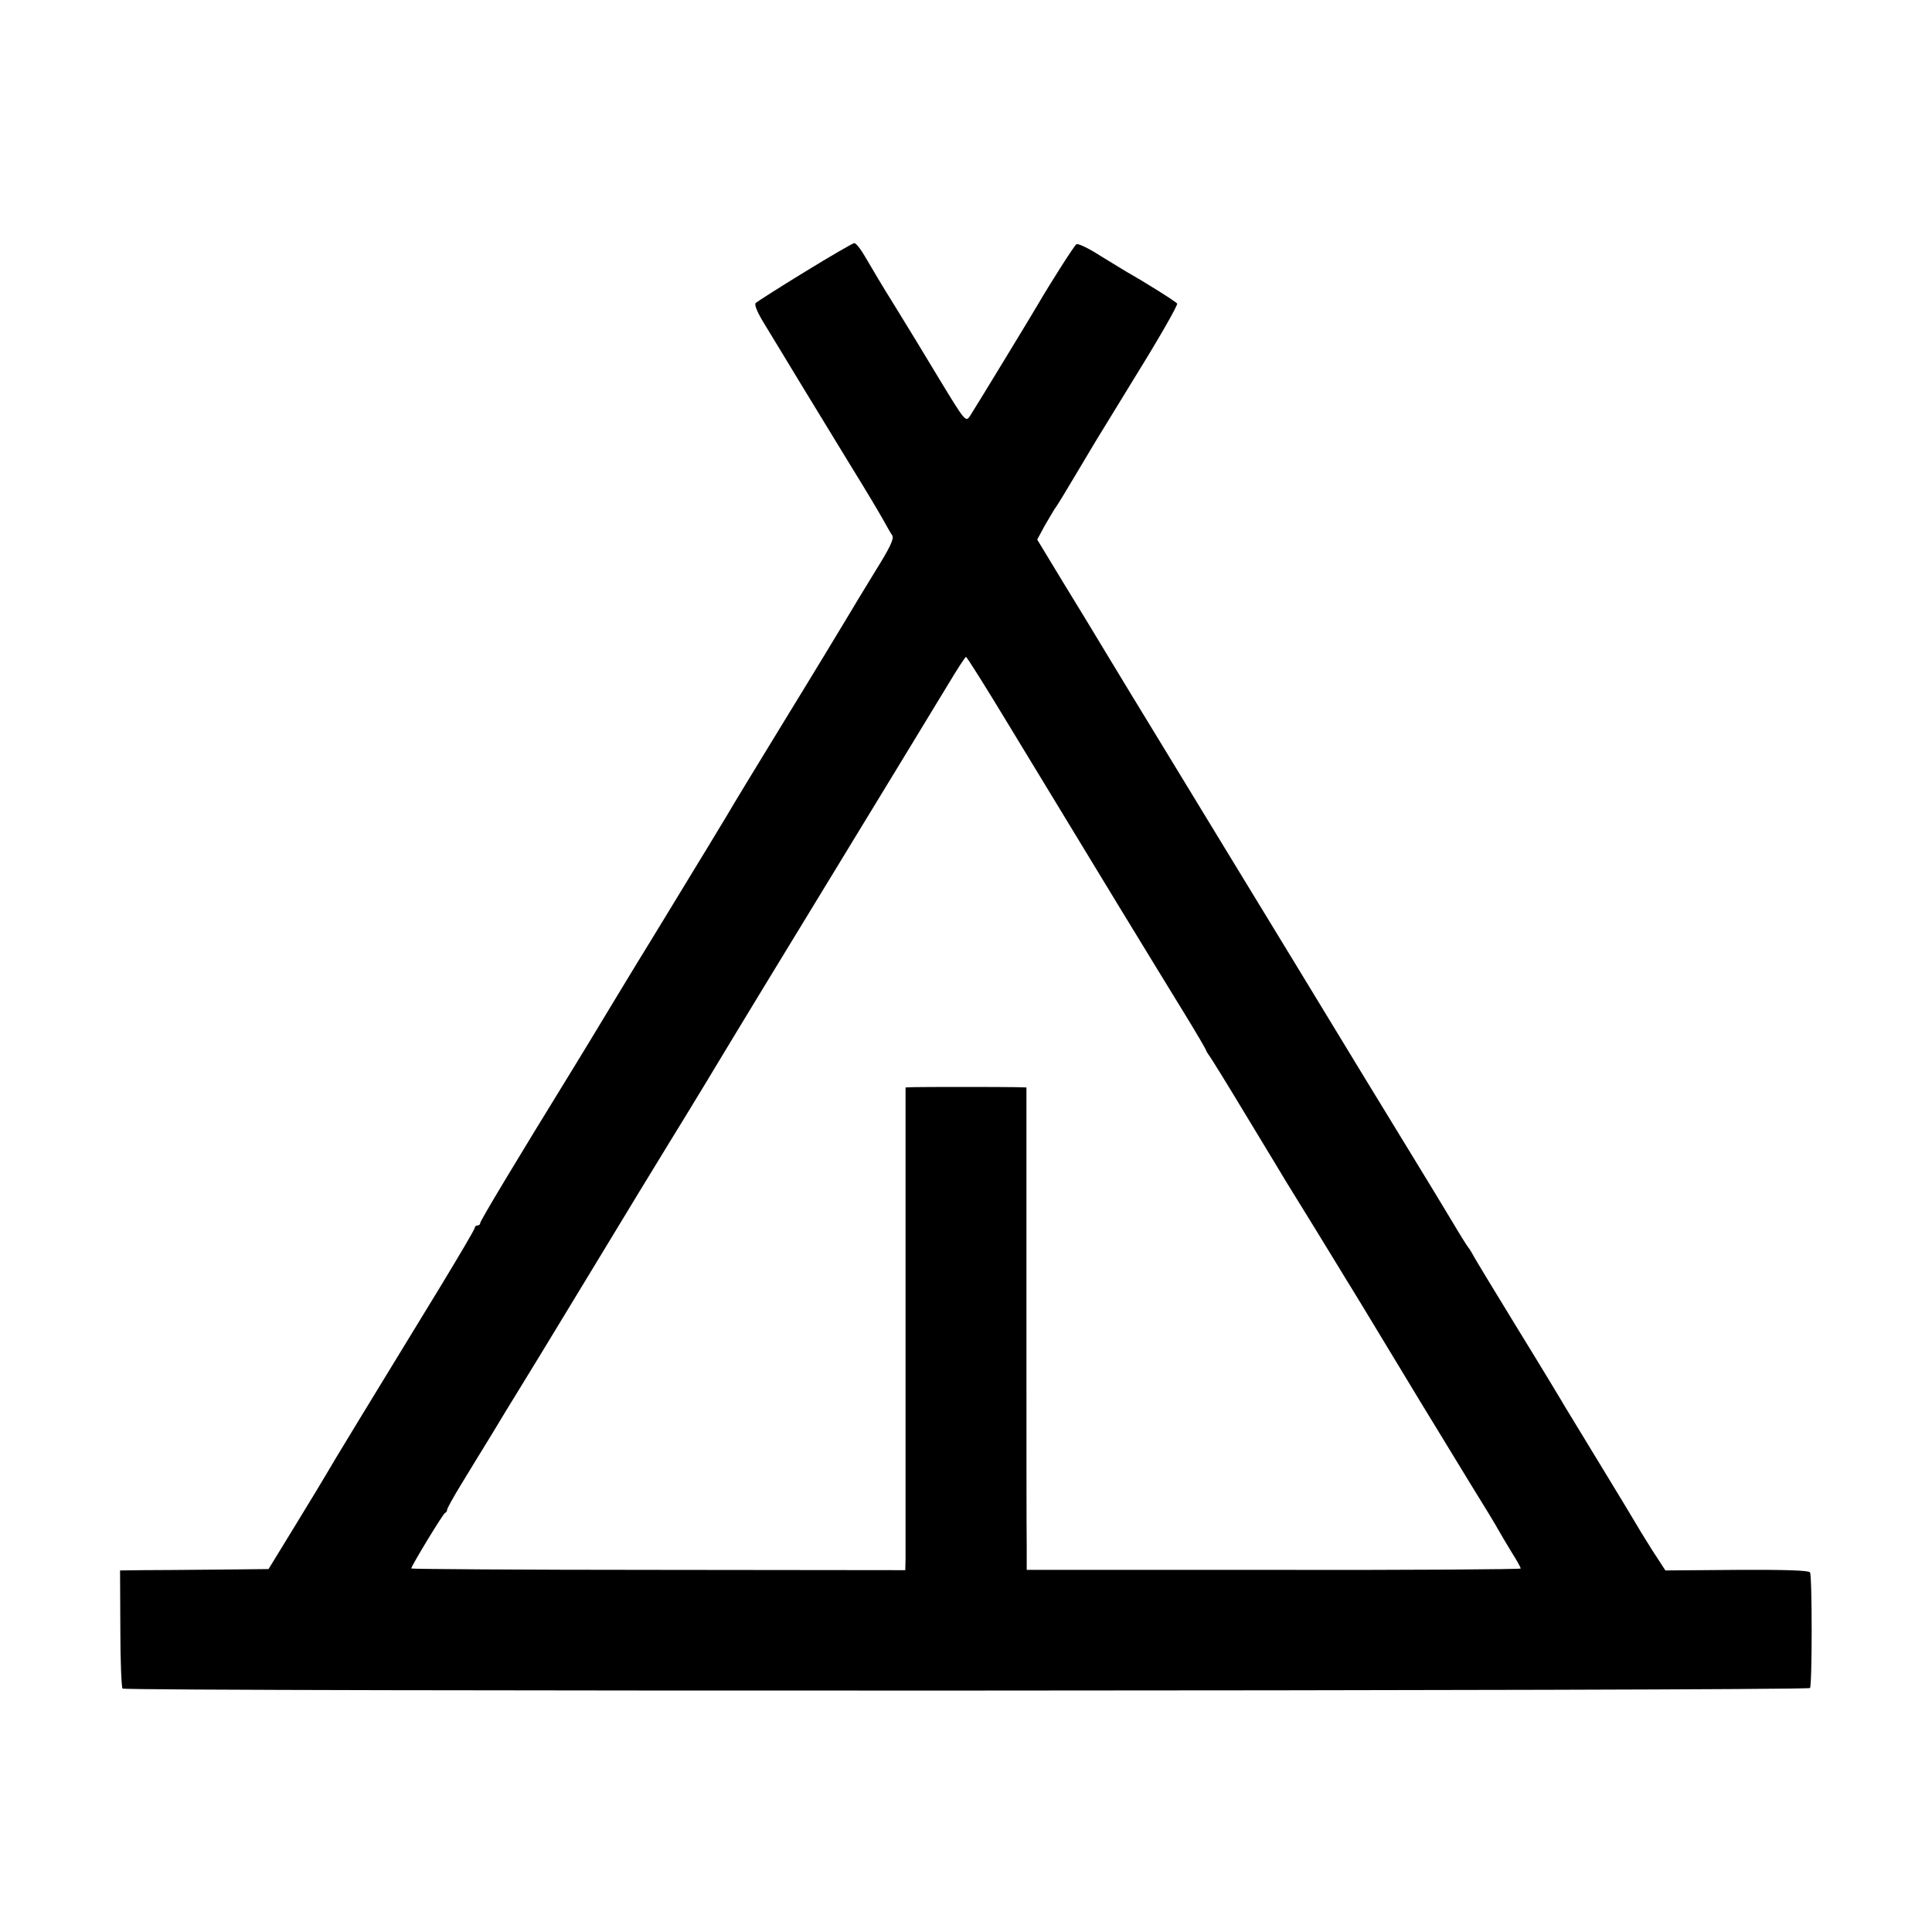
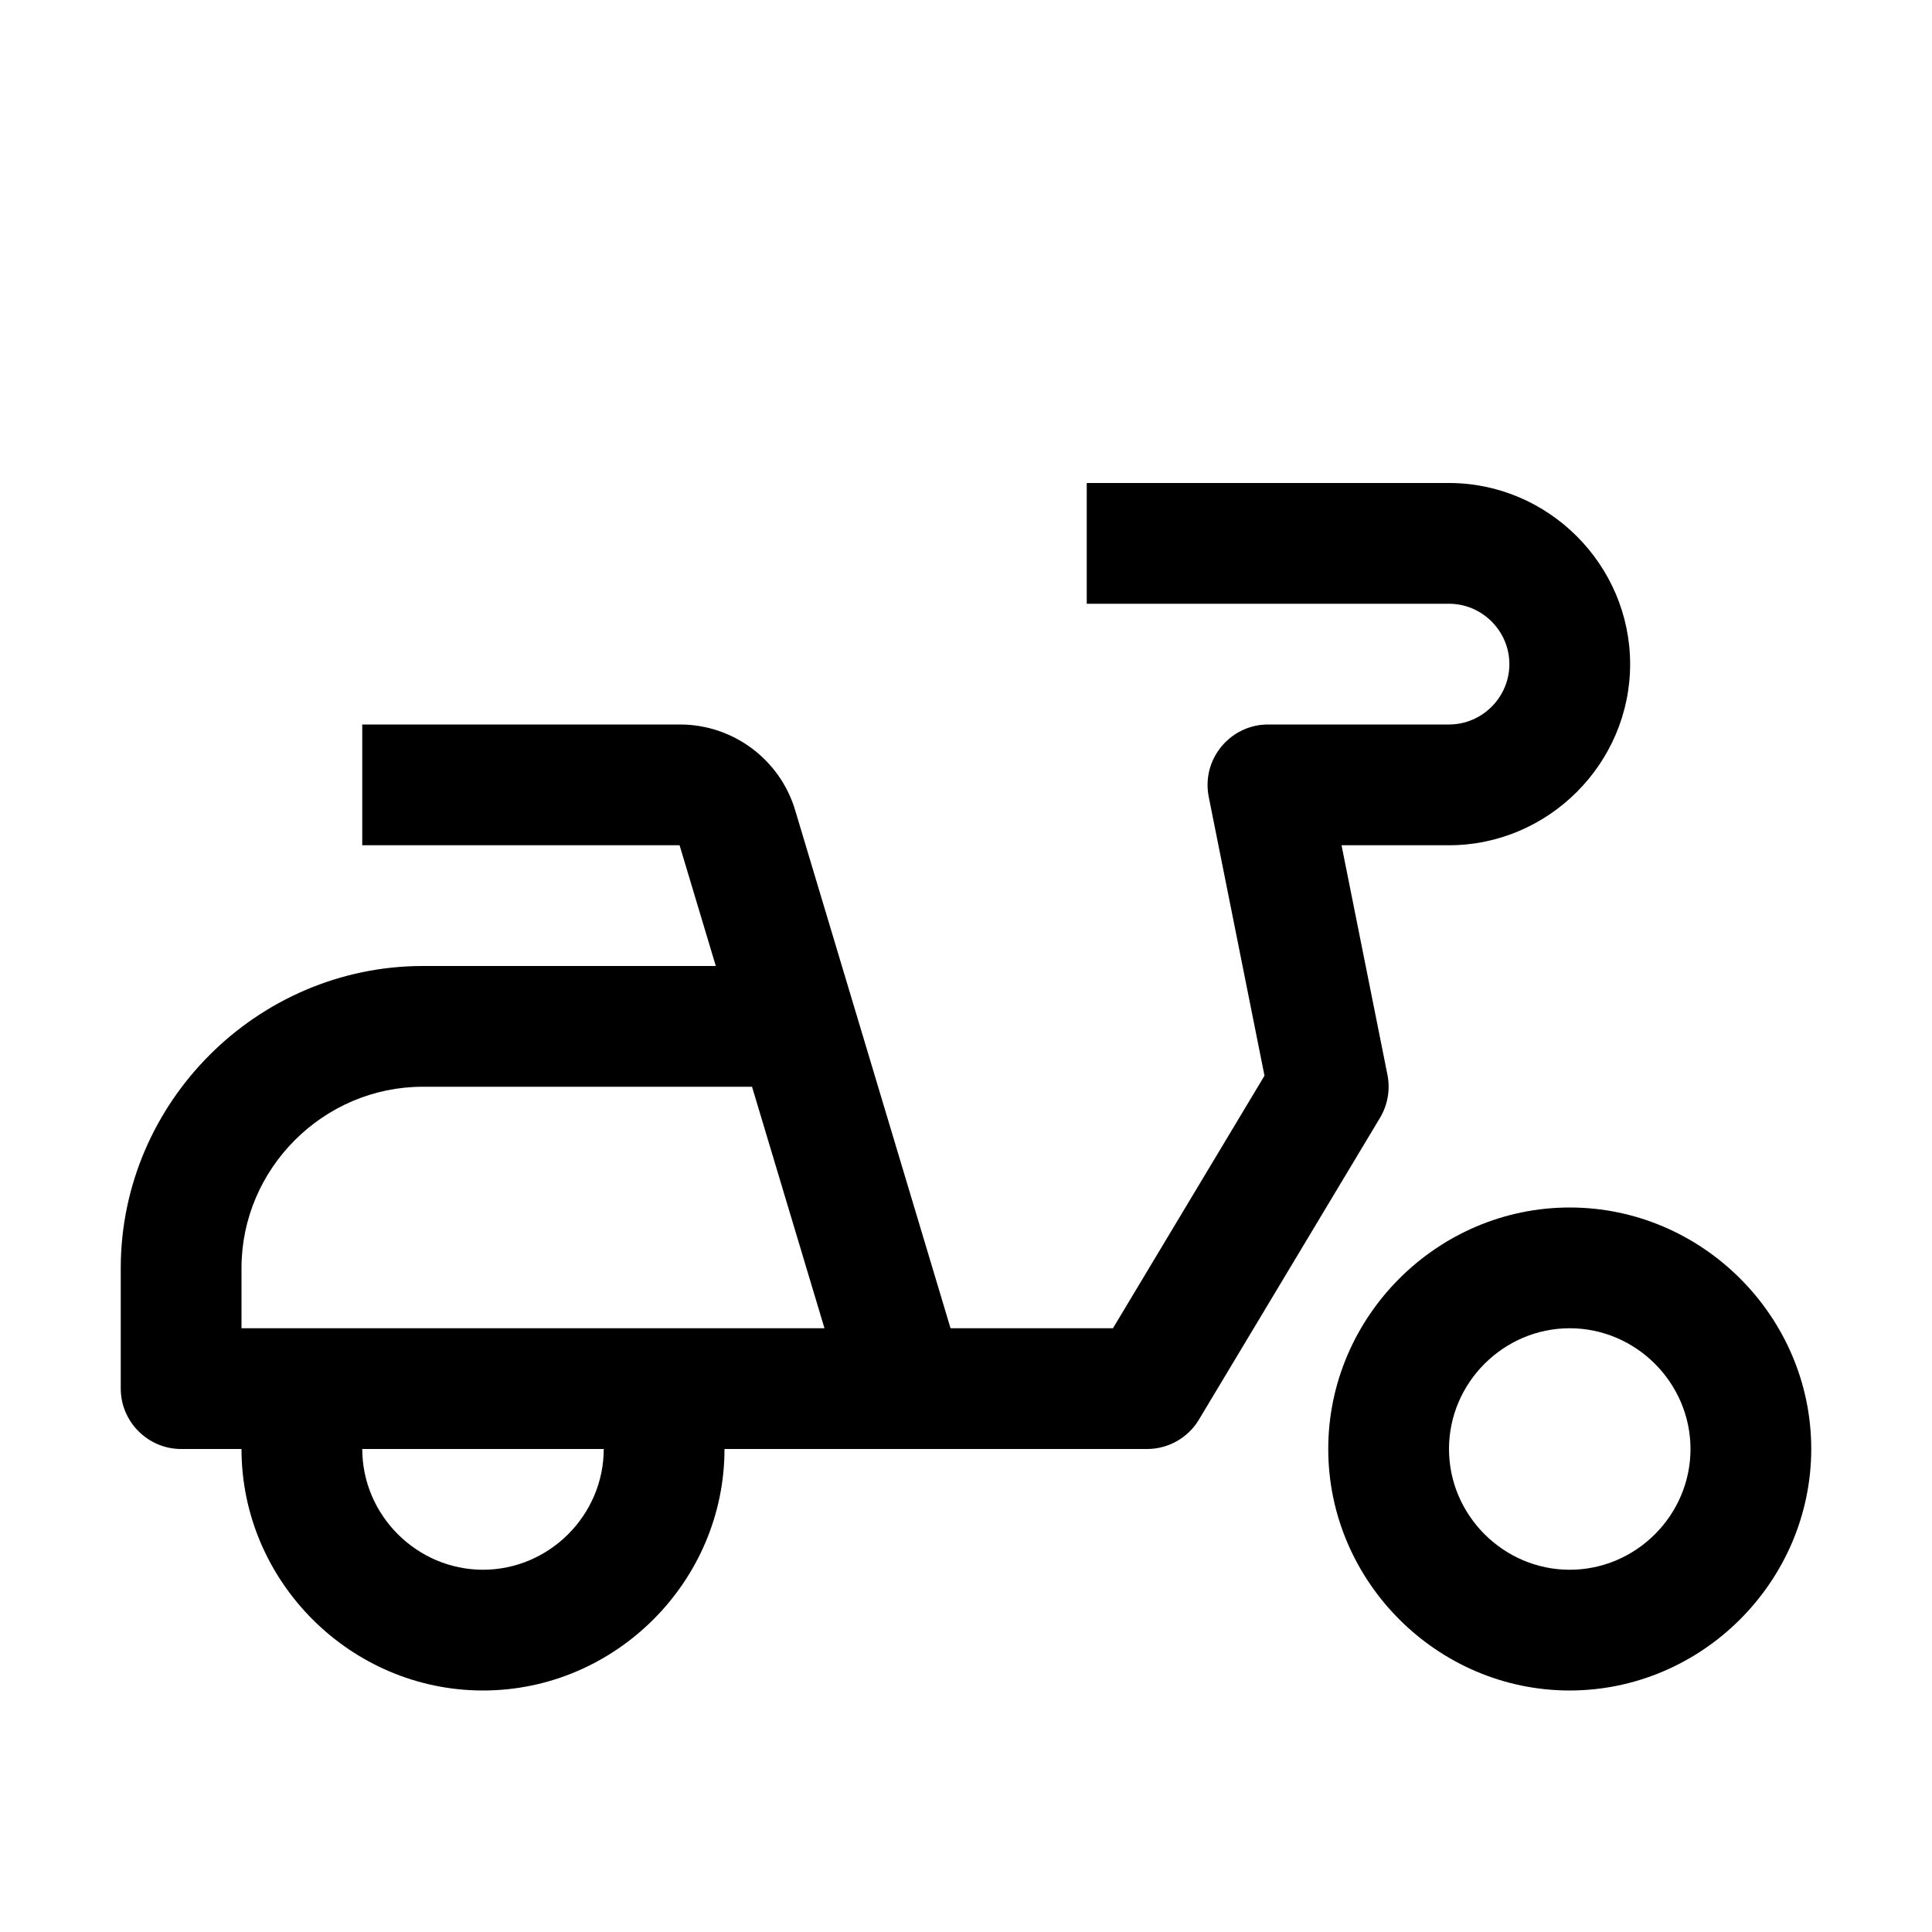
- <svg xmlns="http://www.w3.org/2000/svg" version="1.0" width="700pt" height="700pt" viewBox="0 0 700 700" preserveAspectRatio="xMidYMid meet">
-   <g transform="translate(0,700) scale(0.1,-0.1)" fill="#000000" stroke="none">
-     <path d="M2916 6015 c-93 -57 -173 -108 -178 -113 -6 -6 7 -36 33 -78 23 -38 86 -141 139 -229 54 -88 135 -221 180 -295 46 -74 94 -155 108 -180 14 -25 29 -52 35 -60 7 -12 -9 -45 -62 -130 -39 -63 -85 -140 -103 -170 -18 -30 -117 -194 -222 -365 -104 -170 -199 -326 -210 -346 -12 -19 -61 -102 -111 -183 -49 -81 -101 -166 -115 -189 -14 -23 -39 -64 -55 -90 -17 -27 -77 -126 -134 -220 -57 -95 -127 -210 -156 -257 -194 -315 -325 -533 -325 -541 0 -5 -4 -9 -10 -9 -5 0 -10 -4 -10 -9 0 -5 -55 -98 -121 -207 -247 -404 -403 -660 -416 -684 -8 -14 -58 -97 -112 -185 l-98 -160 -189 -2 c-104 -1 -225 -2 -269 -2 l-80 -1 1 -210 c0 -116 4 -213 8 -218 11 -11 6107 -9 6114 2 8 13 8 406 0 419 -4 7 -88 10 -265 9 l-259 -2 -50 77 c-27 43 -54 87 -60 98 -6 11 -62 103 -124 205 -62 102 -120 197 -129 212 -9 16 -85 142 -170 280 -85 139 -160 262 -165 273 -6 11 -13 22 -16 25 -3 3 -30 46 -59 95 -30 50 -102 169 -161 265 -59 96 -240 393 -402 660 -163 267 -371 609 -463 760 -92 151 -194 318 -225 370 -31 52 -101 167 -155 255 l-97 160 27 50 c16 27 32 55 36 61 5 5 38 59 74 120 36 60 69 116 74 124 5 8 75 122 155 253 81 131 144 242 141 247 -4 7 -114 76 -183 115 -10 6 -52 32 -95 58 -42 27 -81 46 -87 42 -8 -5 -94 -140 -140 -219 -19 -33 -221 -365 -246 -404 -15 -22 -18 -18 -111 135 -52 87 -123 203 -157 258 -67 108 -67 110 -111 184 -16 28 -34 51 -40 50 -5 0 -86 -47 -179 -104z m739 -1642 c319 -526 519 -854 637 -1046 43 -70 78 -130 78 -133 0 -2 5 -10 10 -17 6 -7 69 -109 140 -227 72 -118 134 -222 139 -230 5 -8 55 -89 111 -180 56 -91 105 -172 110 -180 9 -14 52 -84 270 -445 54 -88 135 -221 180 -295 46 -74 91 -148 100 -165 9 -16 31 -53 48 -81 18 -28 32 -54 32 -57 0 -3 -403 -6 -895 -5 l-895 0 0 81 c-1 45 -1 439 -1 875 l0 792 -37 1 c-57 1 -344 1 -374 0 l-27 -1 0 -832 c0 -458 0 -852 0 -875 l-1 -42 -895 1 c-492 0 -895 3 -895 5 0 9 115 198 122 201 5 2 8 7 8 12 0 5 23 46 51 92 28 46 78 128 112 183 33 55 70 116 82 135 12 19 132 215 265 435 133 220 266 438 295 485 65 105 206 338 220 362 6 10 172 284 370 608 198 325 387 635 420 690 33 55 62 100 65 100 3 0 73 -111 155 -247z" />
+ <svg xmlns="http://www.w3.org/2000/svg" clip-rule="evenodd" fill-rule="evenodd" stroke-linejoin="round" stroke-miterlimit="2" viewBox="0 0 32 32">
+   <g fill-rule="nonzero">
+     <path d="m26 28c-2.194 0-4-1.806-4-4s1.806-4 4-4 4 1.806 4 4c-.002 2.193-1.807 3.998-4 4zm0-6c-1.097 0-2 .903-2 2s.903 2 2 2 2-.903 2-2c-.001-1.097-.903-1.999-2-2z" />
+     <path d="m24 8h-6v2h6c.549 0 1 .451 1 1s-.451 1-1 1h-3c-.548 0-.999.452-.999 1 0 .066.006.132.019.196l.924 4.621-2.51 4.183h-2.69l-2.572-8.575c-.25-.846-1.034-1.429-1.916-1.425h-5.256v2h5.256l.6 2h-4.856c-2.742.003-4.997 2.258-5 5v2c0 .549.451 1 1 1h1c0 2.194 1.806 4 4 4s4-1.806 4-4h7c.351 0 .677-.185.857-.485l3-5c.128-.214.172-.467.124-.711l-.761-3.804h1.78c1.646 0 3-1.354 3-3s-1.354-3-3-3zm-16 18c-1.097-.001-1.999-.903-2-2h4c-.001 1.097-.903 1.999-2 2zm-4-4v-1c.002-1.645 1.355-2.998 3-3h5.456l1.2 4z" />
  </g>
</svg>
